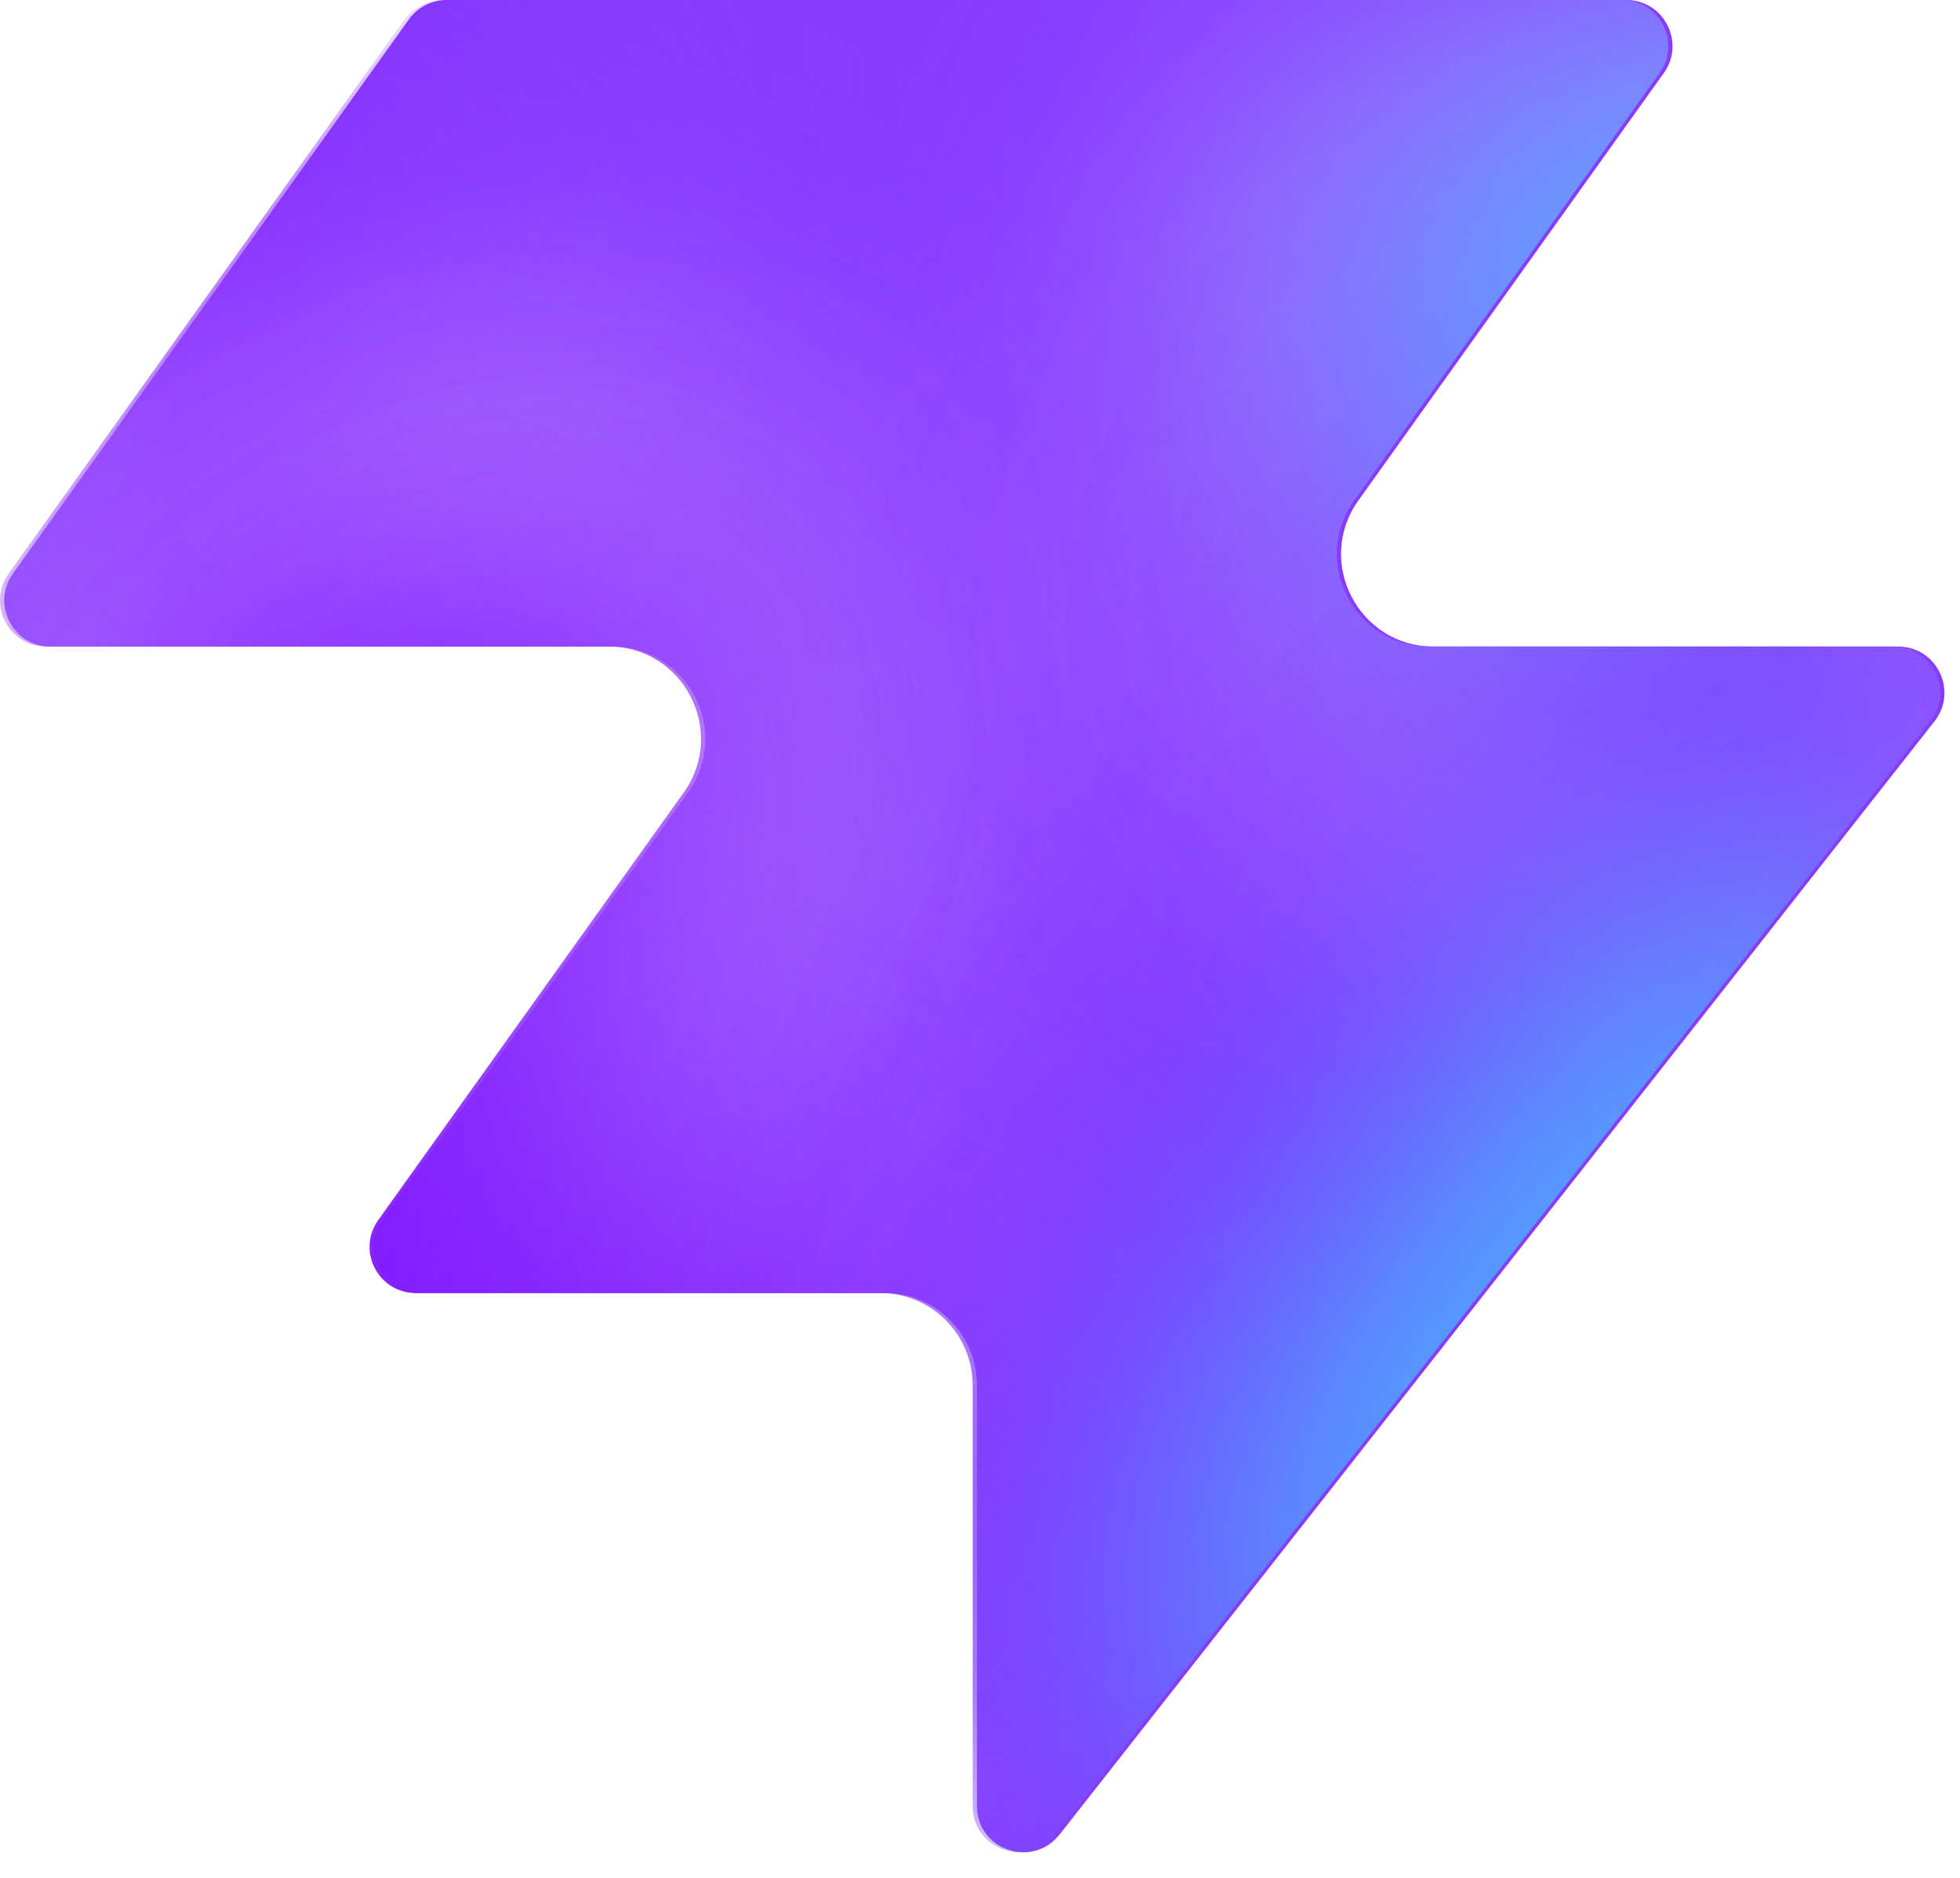
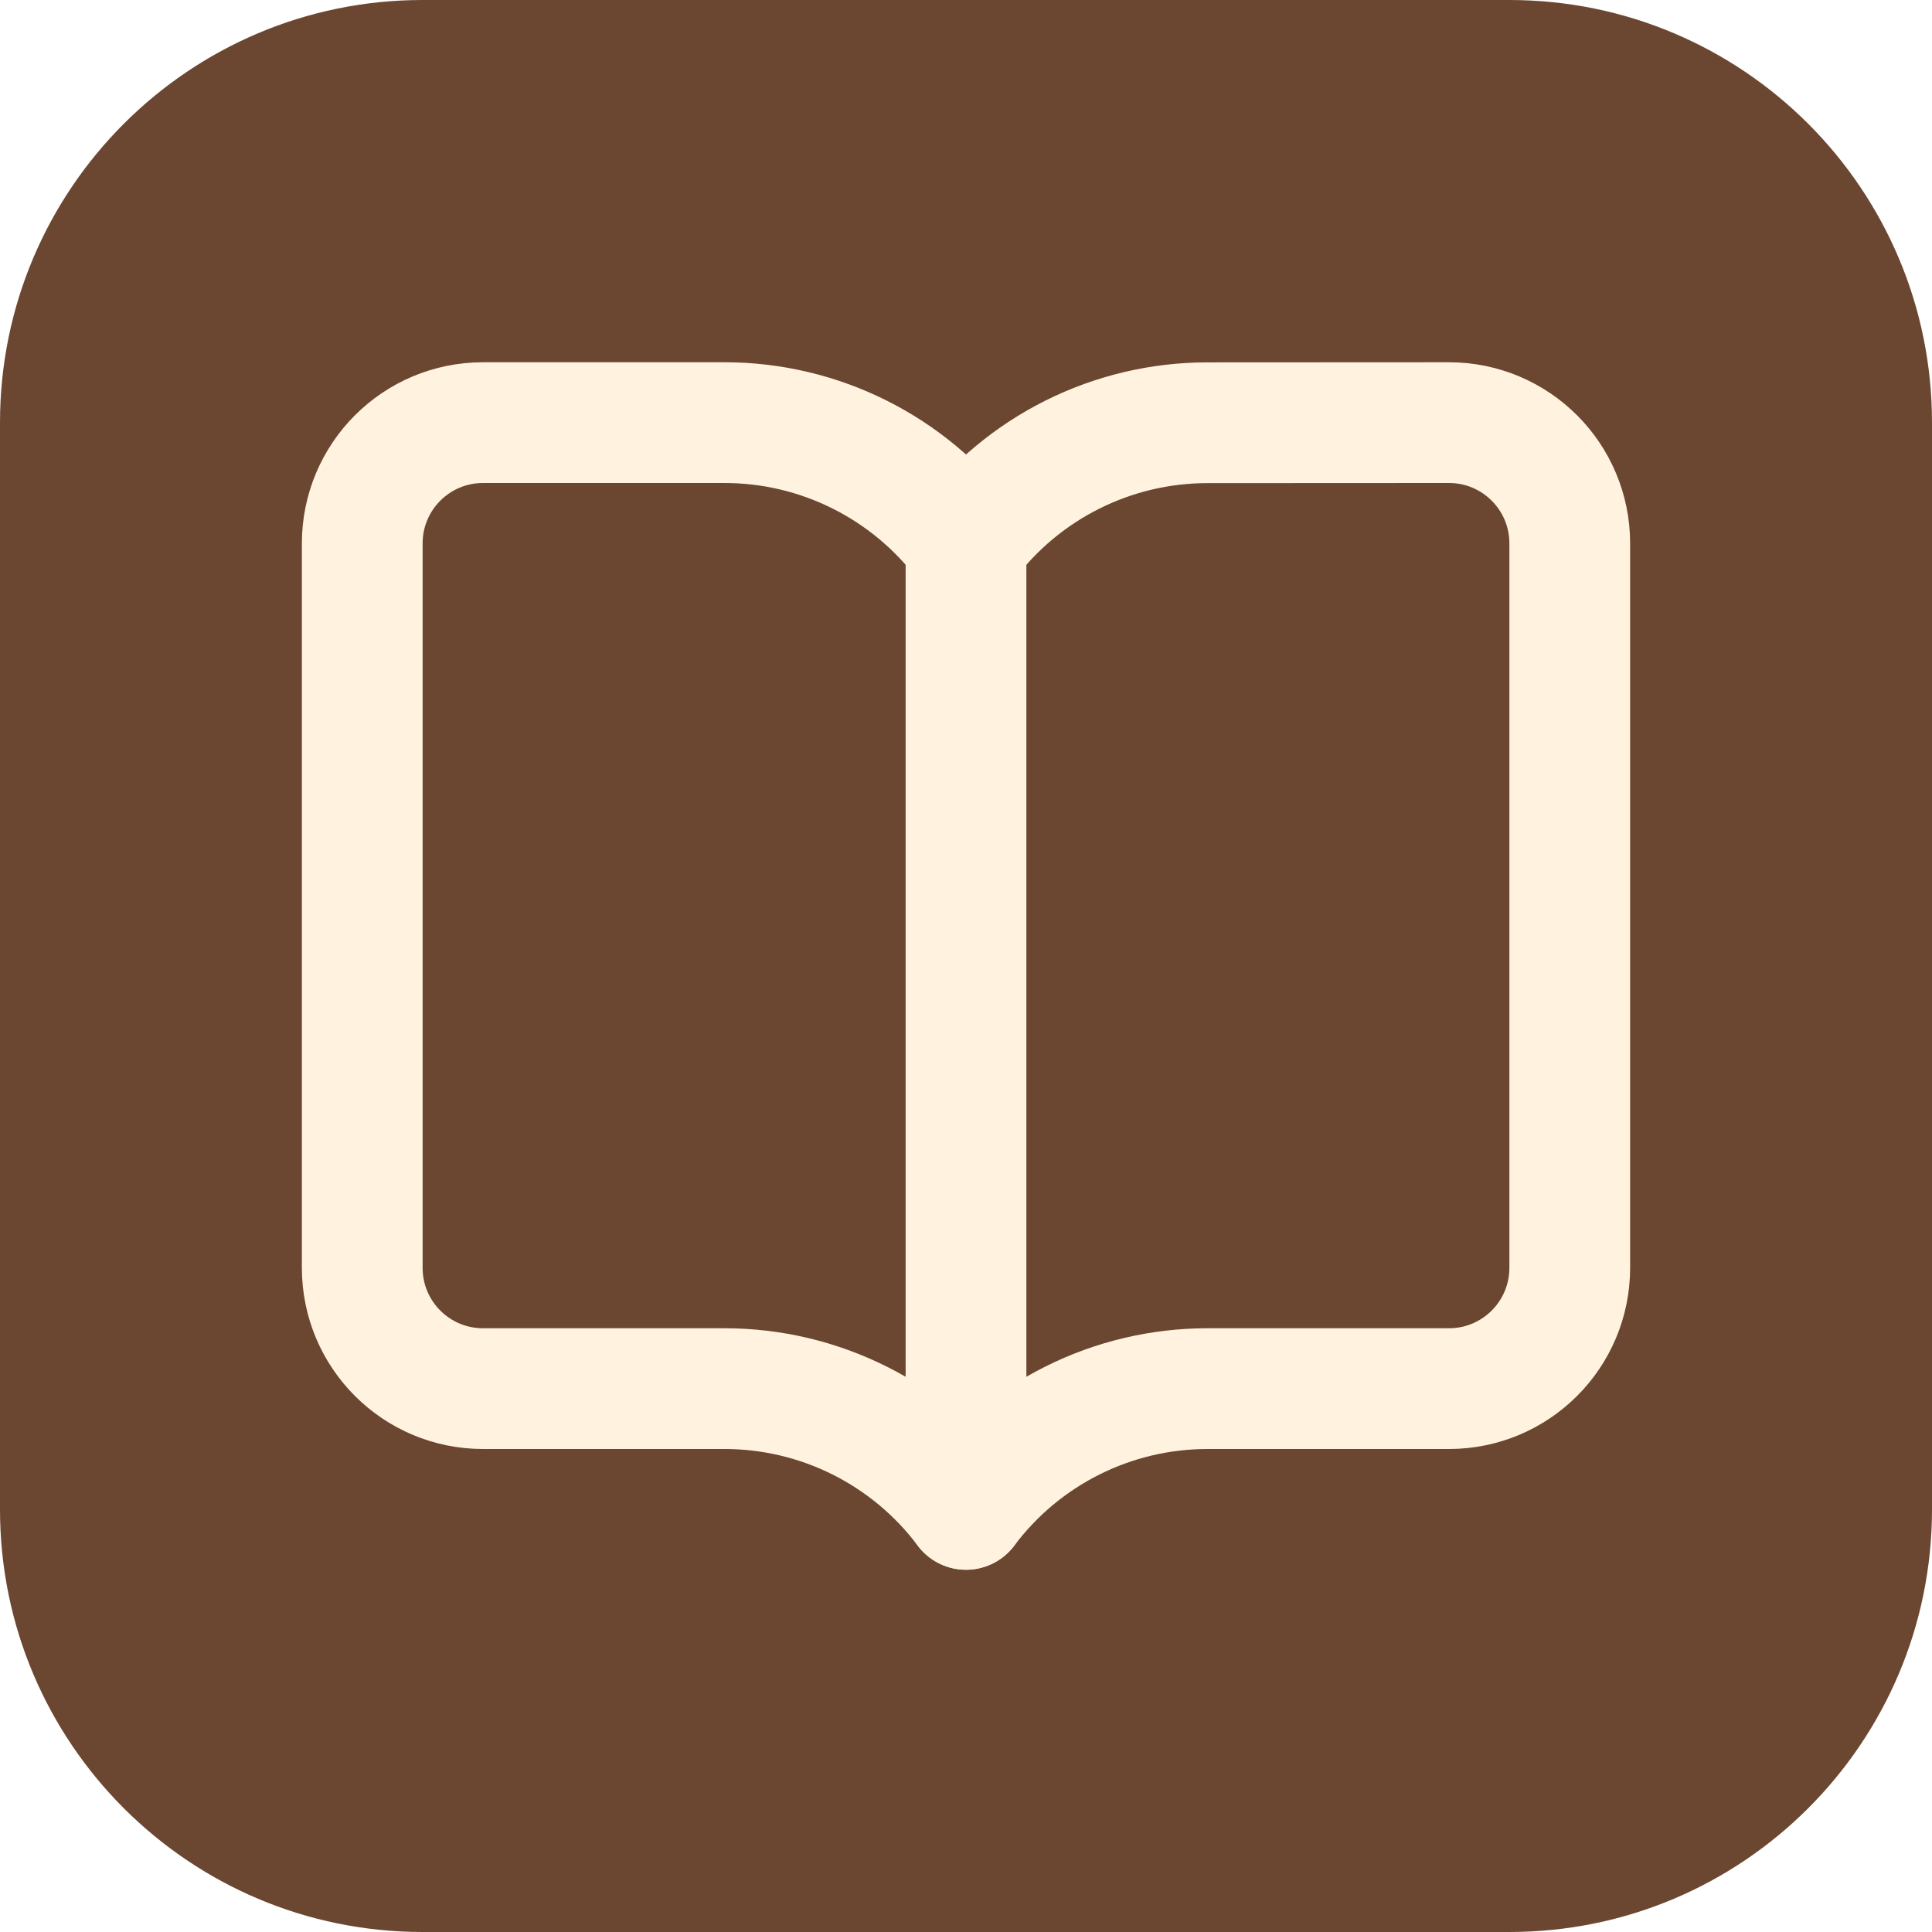
- <svg xmlns="http://www.w3.org/2000/svg" width="48" height="46" fill="none" viewBox="0 0 48 46">
-   <path fill="#863bff" d="M25.946 44.938c-.664.845-2.021.375-2.021-.698V33.937a2.26 2.26 0 0 0-2.262-2.262H10.287c-.92 0-1.456-1.04-.92-1.788l7.48-10.471c1.07-1.497 0-3.578-1.842-3.578H1.237c-.92 0-1.456-1.04-.92-1.788L10.013.474c.214-.297.556-.474.92-.474h28.894c.92 0 1.456 1.04.92 1.788l-7.48 10.471c-1.07 1.498 0 3.579 1.842 3.579h11.377c.943 0 1.473 1.088.89 1.83L25.947 44.94z" style="fill:#863bff;fill:color(display-p3 .525 .23 1);fill-opacity:1" />
-   <mask id="a" width="48" height="46" x="0" y="0" maskUnits="userSpaceOnUse" style="mask-type:alpha">
-     <path fill="#000" d="M25.842 44.938c-.664.844-2.021.375-2.021-.698V33.937a2.26 2.26 0 0 0-2.262-2.262H10.183c-.92 0-1.456-1.04-.92-1.788l7.48-10.471c1.07-1.498 0-3.579-1.842-3.579H1.133c-.92 0-1.456-1.04-.92-1.787L9.91.473c.214-.297.556-.474.92-.474h28.894c.92 0 1.456 1.04.92 1.788l-7.48 10.471c-1.07 1.498 0 3.578 1.842 3.578h11.377c.943 0 1.473 1.088.89 1.832L25.843 44.94z" style="fill:#000;fill-opacity:1" />
-   </mask>
-   <g mask="url(#a)">
-     <g filter="url(#b)">
-       <ellipse cx="5.508" cy="14.704" fill="#ede6ff" rx="5.508" ry="14.704" style="fill:#ede6ff;fill:color(display-p3 .927 .903 1);fill-opacity:1" transform="matrix(.00324 1 1 -.00324 -4.47 31.516)" />
-     </g>
-     <g filter="url(#c)">
-       <ellipse cx="10.399" cy="29.851" fill="#ede6ff" rx="10.399" ry="29.851" style="fill:#ede6ff;fill:color(display-p3 .927 .903 1);fill-opacity:1" transform="matrix(.00324 1 1 -.00324 -39.328 7.883)" />
-     </g>
-     <g filter="url(#d)">
-       <ellipse cx="5.508" cy="30.487" fill="#7e14ff" rx="5.508" ry="30.487" style="fill:#7e14ff;fill:color(display-p3 .492 .077 1);fill-opacity:1" transform="rotate(89.814 -25.913 -14.639)scale(1 -1)" />
-     </g>
-     <g filter="url(#e)">
-       <ellipse cx="5.508" cy="30.599" fill="#7e14ff" rx="5.508" ry="30.599" style="fill:#7e14ff;fill:color(display-p3 .492 .077 1);fill-opacity:1" transform="rotate(89.814 -32.644 -3.334)scale(1 -1)" />
-     </g>
-     <g filter="url(#f)">
-       <ellipse cx="5.508" cy="30.599" fill="#7e14ff" rx="5.508" ry="30.599" style="fill:#7e14ff;fill:color(display-p3 .492 .077 1);fill-opacity:1" transform="matrix(.00324 1 1 -.00324 -34.34 30.47)" />
-     </g>
-     <g filter="url(#g)">
-       <ellipse cx="14.072" cy="22.078" fill="#ede6ff" rx="14.072" ry="22.078" style="fill:#ede6ff;fill:color(display-p3 .927 .903 1);fill-opacity:1" transform="rotate(93.35 24.506 48.493)scale(-1 1)" />
-     </g>
-     <g filter="url(#h)">
-       <ellipse cx="3.47" cy="21.501" fill="#7e14ff" rx="3.47" ry="21.501" style="fill:#7e14ff;fill:color(display-p3 .492 .077 1);fill-opacity:1" transform="rotate(89.009 28.708 47.59)scale(-1 1)" />
-     </g>
-     <g filter="url(#i)">
-       <ellipse cx="3.47" cy="21.501" fill="#7e14ff" rx="3.47" ry="21.501" style="fill:#7e14ff;fill:color(display-p3 .492 .077 1);fill-opacity:1" transform="rotate(89.009 28.708 47.59)scale(-1 1)" />
-     </g>
-     <g filter="url(#j)">
-       <ellipse cx=".387" cy="8.972" fill="#7e14ff" rx="4.407" ry="29.108" style="fill:#7e14ff;fill:color(display-p3 .492 .077 1);fill-opacity:1" transform="rotate(39.51 .387 8.972)" />
-     </g>
-     <g filter="url(#k)">
-       <ellipse cx="47.523" cy="-6.092" fill="#7e14ff" rx="4.407" ry="29.108" style="fill:#7e14ff;fill:color(display-p3 .492 .077 1);fill-opacity:1" transform="rotate(37.892 47.523 -6.092)" />
-     </g>
-     <g filter="url(#l)">
-       <ellipse cx="41.412" cy="6.333" fill="#47bfff" rx="5.971" ry="9.665" style="fill:#47bfff;fill:color(display-p3 .28 .748 1);fill-opacity:1" transform="rotate(37.892 41.412 6.333)" />
-     </g>
-     <g filter="url(#m)">
-       <ellipse cx="-1.879" cy="38.332" fill="#7e14ff" rx="4.407" ry="29.108" style="fill:#7e14ff;fill:color(display-p3 .492 .077 1);fill-opacity:1" transform="rotate(37.892 -1.88 38.332)" />
-     </g>
-     <g filter="url(#n)">
-       <ellipse cx="-1.879" cy="38.332" fill="#7e14ff" rx="4.407" ry="29.108" style="fill:#7e14ff;fill:color(display-p3 .492 .077 1);fill-opacity:1" transform="rotate(37.892 -1.88 38.332)" />
-     </g>
-     <g filter="url(#o)">
-       <ellipse cx="35.651" cy="29.907" fill="#7e14ff" rx="4.407" ry="29.108" style="fill:#7e14ff;fill:color(display-p3 .492 .077 1);fill-opacity:1" transform="rotate(37.892 35.651 29.907)" />
-     </g>
-     <g filter="url(#p)">
-       <ellipse cx="38.418" cy="32.4" fill="#47bfff" rx="5.971" ry="15.297" style="fill:#47bfff;fill:color(display-p3 .28 .748 1);fill-opacity:1" transform="rotate(37.892 38.418 32.4)" />
-     </g>
+ <svg xmlns="http://www.w3.org/2000/svg" width="32" height="32" viewBox="0 0 32 32">
+   <rect width="32" height="32" rx="7" fill="#6b4630" />
+   <g transform="translate(4 4)" fill="none" stroke="#fff3df" stroke-width="2" stroke-linecap="round" stroke-linejoin="round">
+     <path d="M12 5v16" />
+     <path d="M20.001 19A2 2 0 0022 17V5a2 2 0 00-1.999-2L16 3.002A5 5 0 0012 5a5 5 0 00-4-2H4a2 2 0 00-2 2v12a2 2 0 001.999 2H8a5 5 0 014 2 5 5 0 014-2z" />
  </g>
-   <defs>
-     <filter id="b" width="60.045" height="41.654" x="-19.77" y="16.149" color-interpolation-filters="sRGB" filterUnits="userSpaceOnUse">
-       <feFlood flood-opacity="0" result="BackgroundImageFix" />
-       <feBlend in="SourceGraphic" in2="BackgroundImageFix" result="shape" />
-       <feGaussianBlur result="effect1_foregroundBlur_2002_17158" stdDeviation="7.659" />
-     </filter>
-     <filter id="c" width="90.34" height="51.437" x="-54.613" y="-7.533" color-interpolation-filters="sRGB" filterUnits="userSpaceOnUse">
-       <feFlood flood-opacity="0" result="BackgroundImageFix" />
-       <feBlend in="SourceGraphic" in2="BackgroundImageFix" result="shape" />
-       <feGaussianBlur result="effect1_foregroundBlur_2002_17158" stdDeviation="7.659" />
-     </filter>
-     <filter id="d" width="79.355" height="29.4" x="-49.64" y="2.03" color-interpolation-filters="sRGB" filterUnits="userSpaceOnUse">
-       <feFlood flood-opacity="0" result="BackgroundImageFix" />
-       <feBlend in="SourceGraphic" in2="BackgroundImageFix" result="shape" />
-       <feGaussianBlur result="effect1_foregroundBlur_2002_17158" stdDeviation="4.596" />
-     </filter>
-     <filter id="e" width="79.579" height="29.4" x="-45.045" y="20.029" color-interpolation-filters="sRGB" filterUnits="userSpaceOnUse">
-       <feFlood flood-opacity="0" result="BackgroundImageFix" />
-       <feBlend in="SourceGraphic" in2="BackgroundImageFix" result="shape" />
-       <feGaussianBlur result="effect1_foregroundBlur_2002_17158" stdDeviation="4.596" />
-     </filter>
-     <filter id="f" width="79.579" height="29.4" x="-43.513" y="21.178" color-interpolation-filters="sRGB" filterUnits="userSpaceOnUse">
-       <feFlood flood-opacity="0" result="BackgroundImageFix" />
-       <feBlend in="SourceGraphic" in2="BackgroundImageFix" result="shape" />
-       <feGaussianBlur result="effect1_foregroundBlur_2002_17158" stdDeviation="4.596" />
-     </filter>
-     <filter id="g" width="74.749" height="58.852" x="15.756" y="-17.901" color-interpolation-filters="sRGB" filterUnits="userSpaceOnUse">
-       <feFlood flood-opacity="0" result="BackgroundImageFix" />
-       <feBlend in="SourceGraphic" in2="BackgroundImageFix" result="shape" />
-       <feGaussianBlur result="effect1_foregroundBlur_2002_17158" stdDeviation="7.659" />
-     </filter>
-     <filter id="h" width="61.377" height="25.362" x="23.548" y="2.284" color-interpolation-filters="sRGB" filterUnits="userSpaceOnUse">
-       <feFlood flood-opacity="0" result="BackgroundImageFix" />
-       <feBlend in="SourceGraphic" in2="BackgroundImageFix" result="shape" />
-       <feGaussianBlur result="effect1_foregroundBlur_2002_17158" stdDeviation="4.596" />
-     </filter>
-     <filter id="i" width="61.377" height="25.362" x="23.548" y="2.284" color-interpolation-filters="sRGB" filterUnits="userSpaceOnUse">
-       <feFlood flood-opacity="0" result="BackgroundImageFix" />
-       <feBlend in="SourceGraphic" in2="BackgroundImageFix" result="shape" />
-       <feGaussianBlur result="effect1_foregroundBlur_2002_17158" stdDeviation="4.596" />
-     </filter>
-     <filter id="j" width="56.045" height="63.649" x="-27.636" y="-22.853" color-interpolation-filters="sRGB" filterUnits="userSpaceOnUse">
-       <feFlood flood-opacity="0" result="BackgroundImageFix" />
-       <feBlend in="SourceGraphic" in2="BackgroundImageFix" result="shape" />
-       <feGaussianBlur result="effect1_foregroundBlur_2002_17158" stdDeviation="4.596" />
-     </filter>
-     <filter id="k" width="54.814" height="64.646" x="20.116" y="-38.415" color-interpolation-filters="sRGB" filterUnits="userSpaceOnUse">
-       <feFlood flood-opacity="0" result="BackgroundImageFix" />
-       <feBlend in="SourceGraphic" in2="BackgroundImageFix" result="shape" />
-       <feGaussianBlur result="effect1_foregroundBlur_2002_17158" stdDeviation="4.596" />
-     </filter>
-     <filter id="l" width="33.541" height="35.313" x="24.641" y="-11.323" color-interpolation-filters="sRGB" filterUnits="userSpaceOnUse">
-       <feFlood flood-opacity="0" result="BackgroundImageFix" />
-       <feBlend in="SourceGraphic" in2="BackgroundImageFix" result="shape" />
-       <feGaussianBlur result="effect1_foregroundBlur_2002_17158" stdDeviation="4.596" />
-     </filter>
-     <filter id="m" width="54.814" height="64.646" x="-29.286" y="6.009" color-interpolation-filters="sRGB" filterUnits="userSpaceOnUse">
-       <feFlood flood-opacity="0" result="BackgroundImageFix" />
-       <feBlend in="SourceGraphic" in2="BackgroundImageFix" result="shape" />
-       <feGaussianBlur result="effect1_foregroundBlur_2002_17158" stdDeviation="4.596" />
-     </filter>
-     <filter id="n" width="54.814" height="64.646" x="-29.286" y="6.009" color-interpolation-filters="sRGB" filterUnits="userSpaceOnUse">
-       <feFlood flood-opacity="0" result="BackgroundImageFix" />
-       <feBlend in="SourceGraphic" in2="BackgroundImageFix" result="shape" />
-       <feGaussianBlur result="effect1_foregroundBlur_2002_17158" stdDeviation="4.596" />
-     </filter>
-     <filter id="o" width="54.814" height="64.646" x="8.244" y="-2.416" color-interpolation-filters="sRGB" filterUnits="userSpaceOnUse">
-       <feFlood flood-opacity="0" result="BackgroundImageFix" />
-       <feBlend in="SourceGraphic" in2="BackgroundImageFix" result="shape" />
-       <feGaussianBlur result="effect1_foregroundBlur_2002_17158" stdDeviation="4.596" />
-     </filter>
-     <filter id="p" width="39.409" height="43.623" x="18.713" y="10.588" color-interpolation-filters="sRGB" filterUnits="userSpaceOnUse">
-       <feFlood flood-opacity="0" result="BackgroundImageFix" />
-       <feBlend in="SourceGraphic" in2="BackgroundImageFix" result="shape" />
-       <feGaussianBlur result="effect1_foregroundBlur_2002_17158" stdDeviation="4.596" />
-     </filter>
-   </defs>
</svg>
